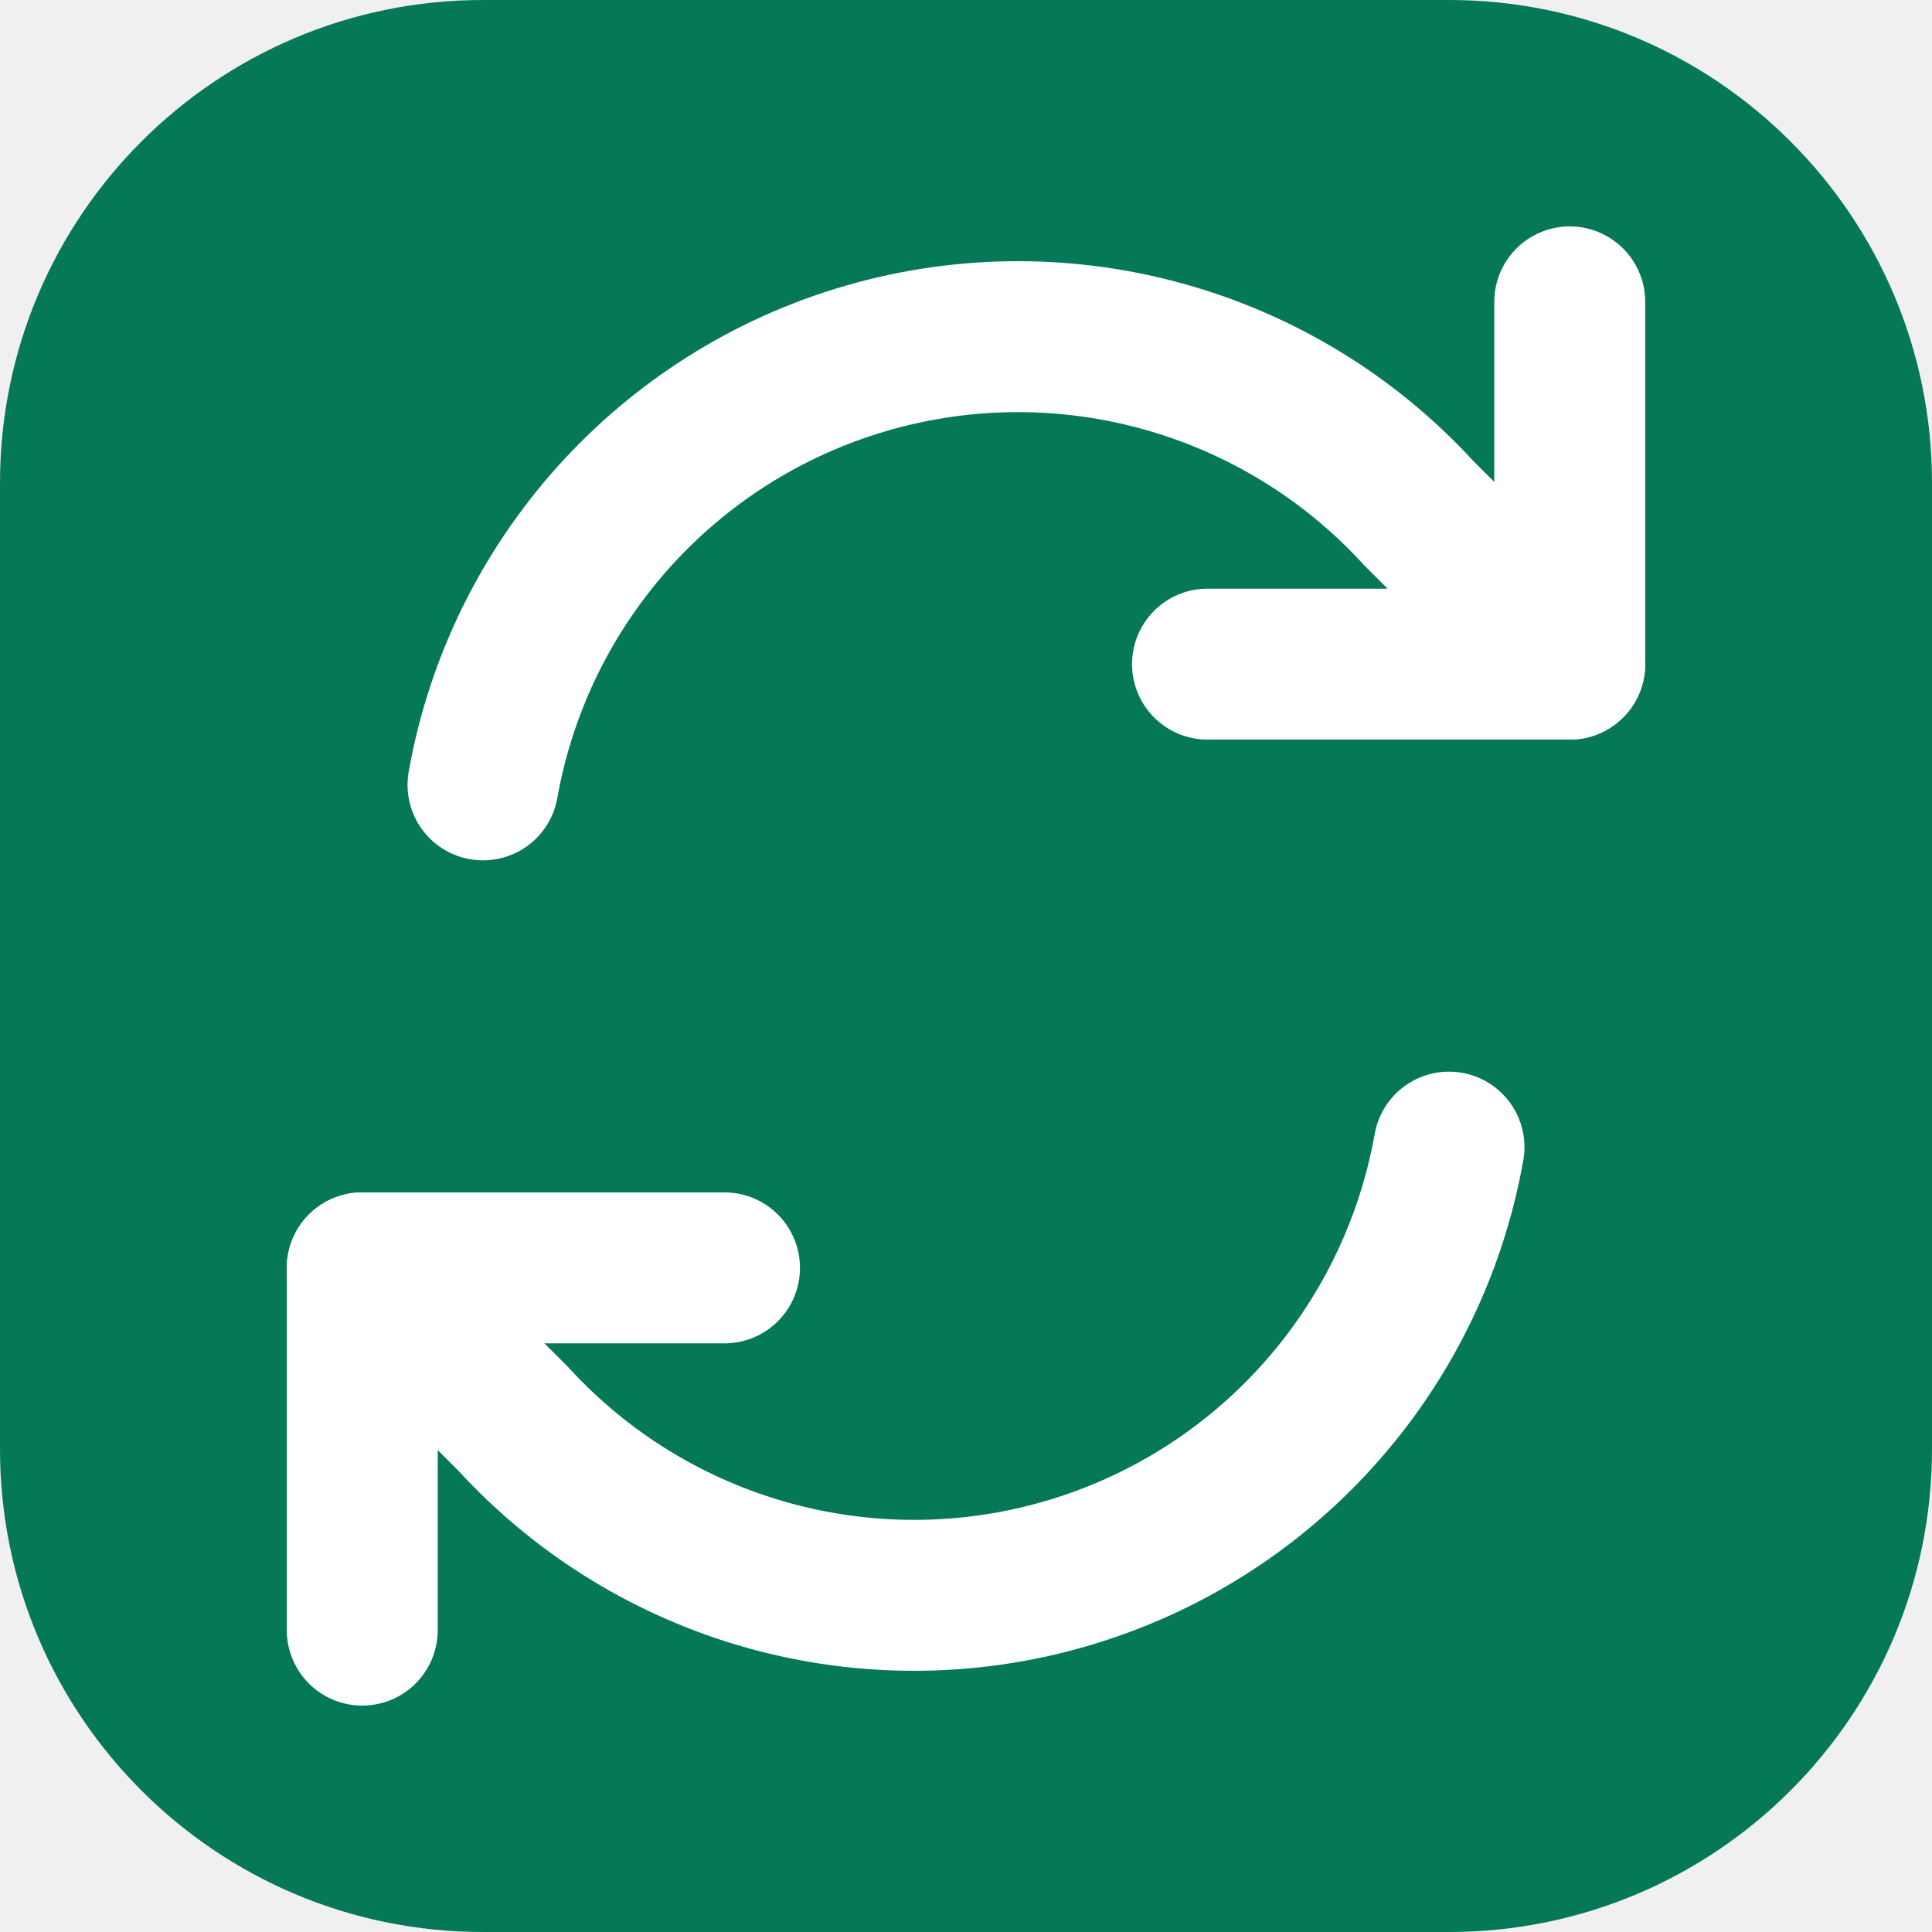
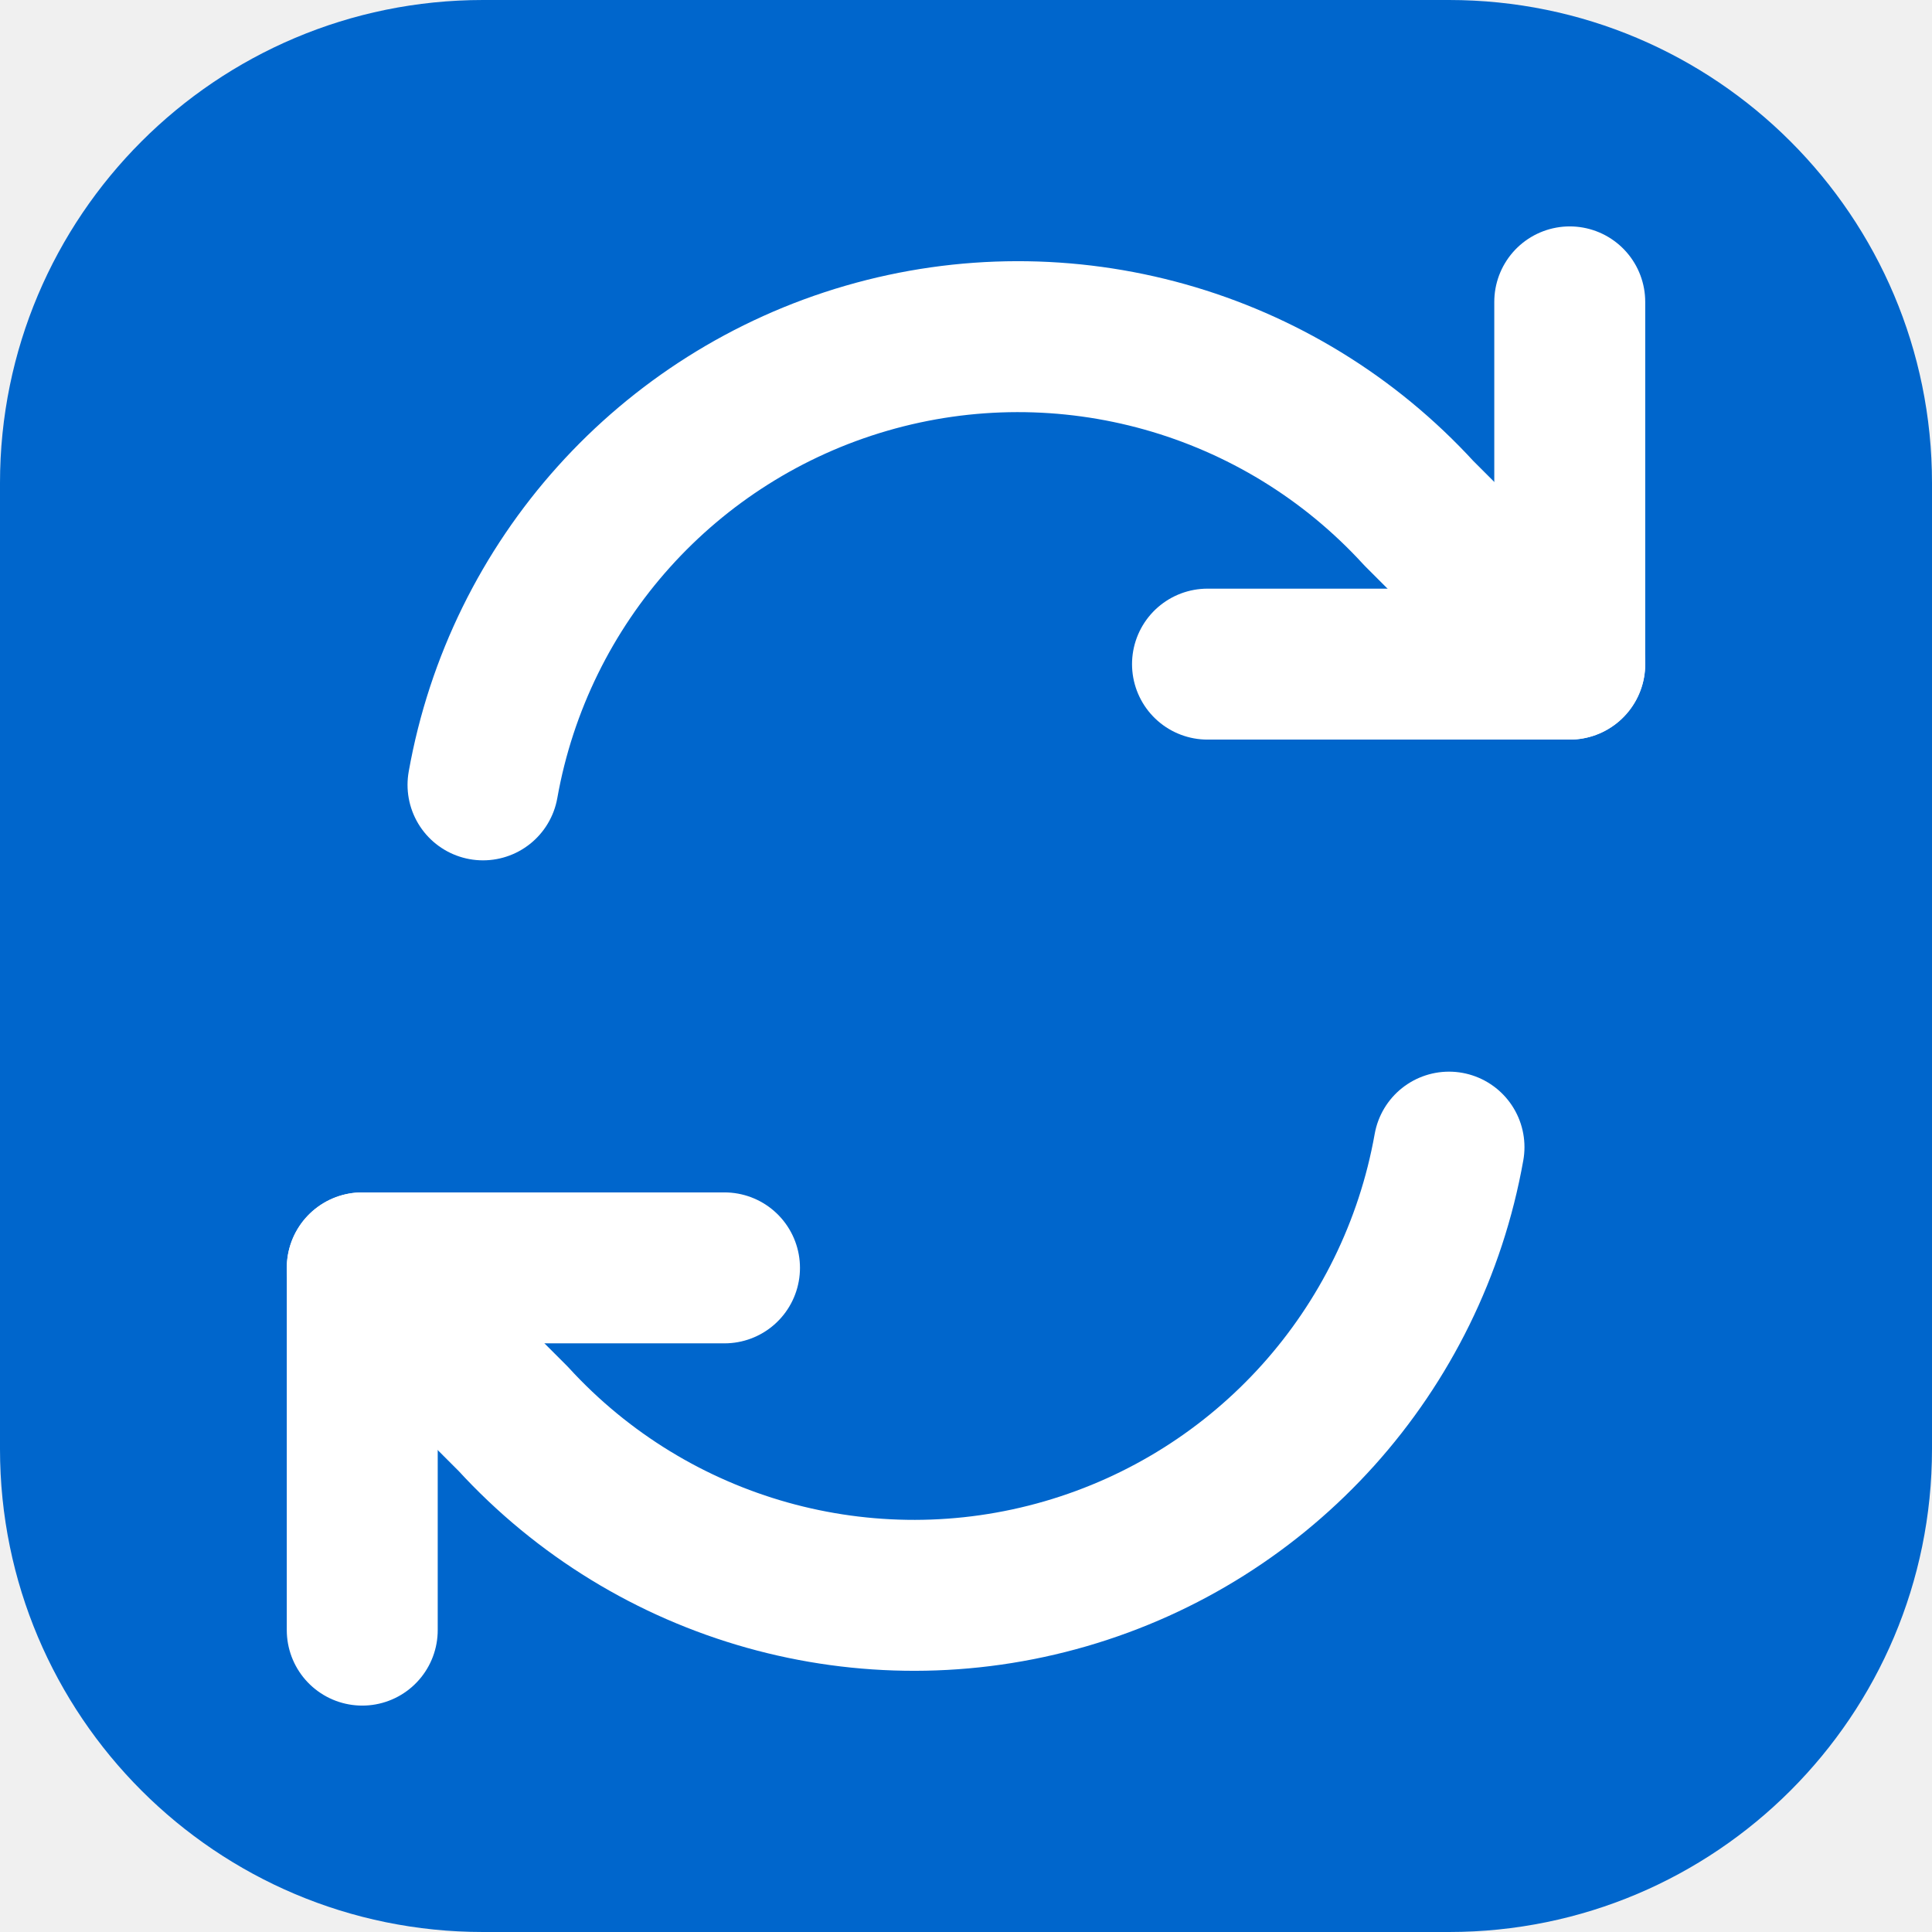
<svg xmlns="http://www.w3.org/2000/svg" viewBox="0 0 32 32">
-   <rect width="32" height="32" rx="8" fill="#047857" />
+   <rect width="32" height="32" rx="8" fill="#0066cc" />
  <g fill="none" stroke="#fff" stroke-width="2.5" stroke-linecap="round" stroke-linejoin="round">
    <path d="M8 13a9 9 0 0 1 15.5-4.5L26 11" />
    <path d="M26 5v6h-6" />
    <path d="M24 19a9 9 0 0 1-15.5 4.5L6 21" />
    <path d="M6 27v-6h6" />
  </g>
</svg>
